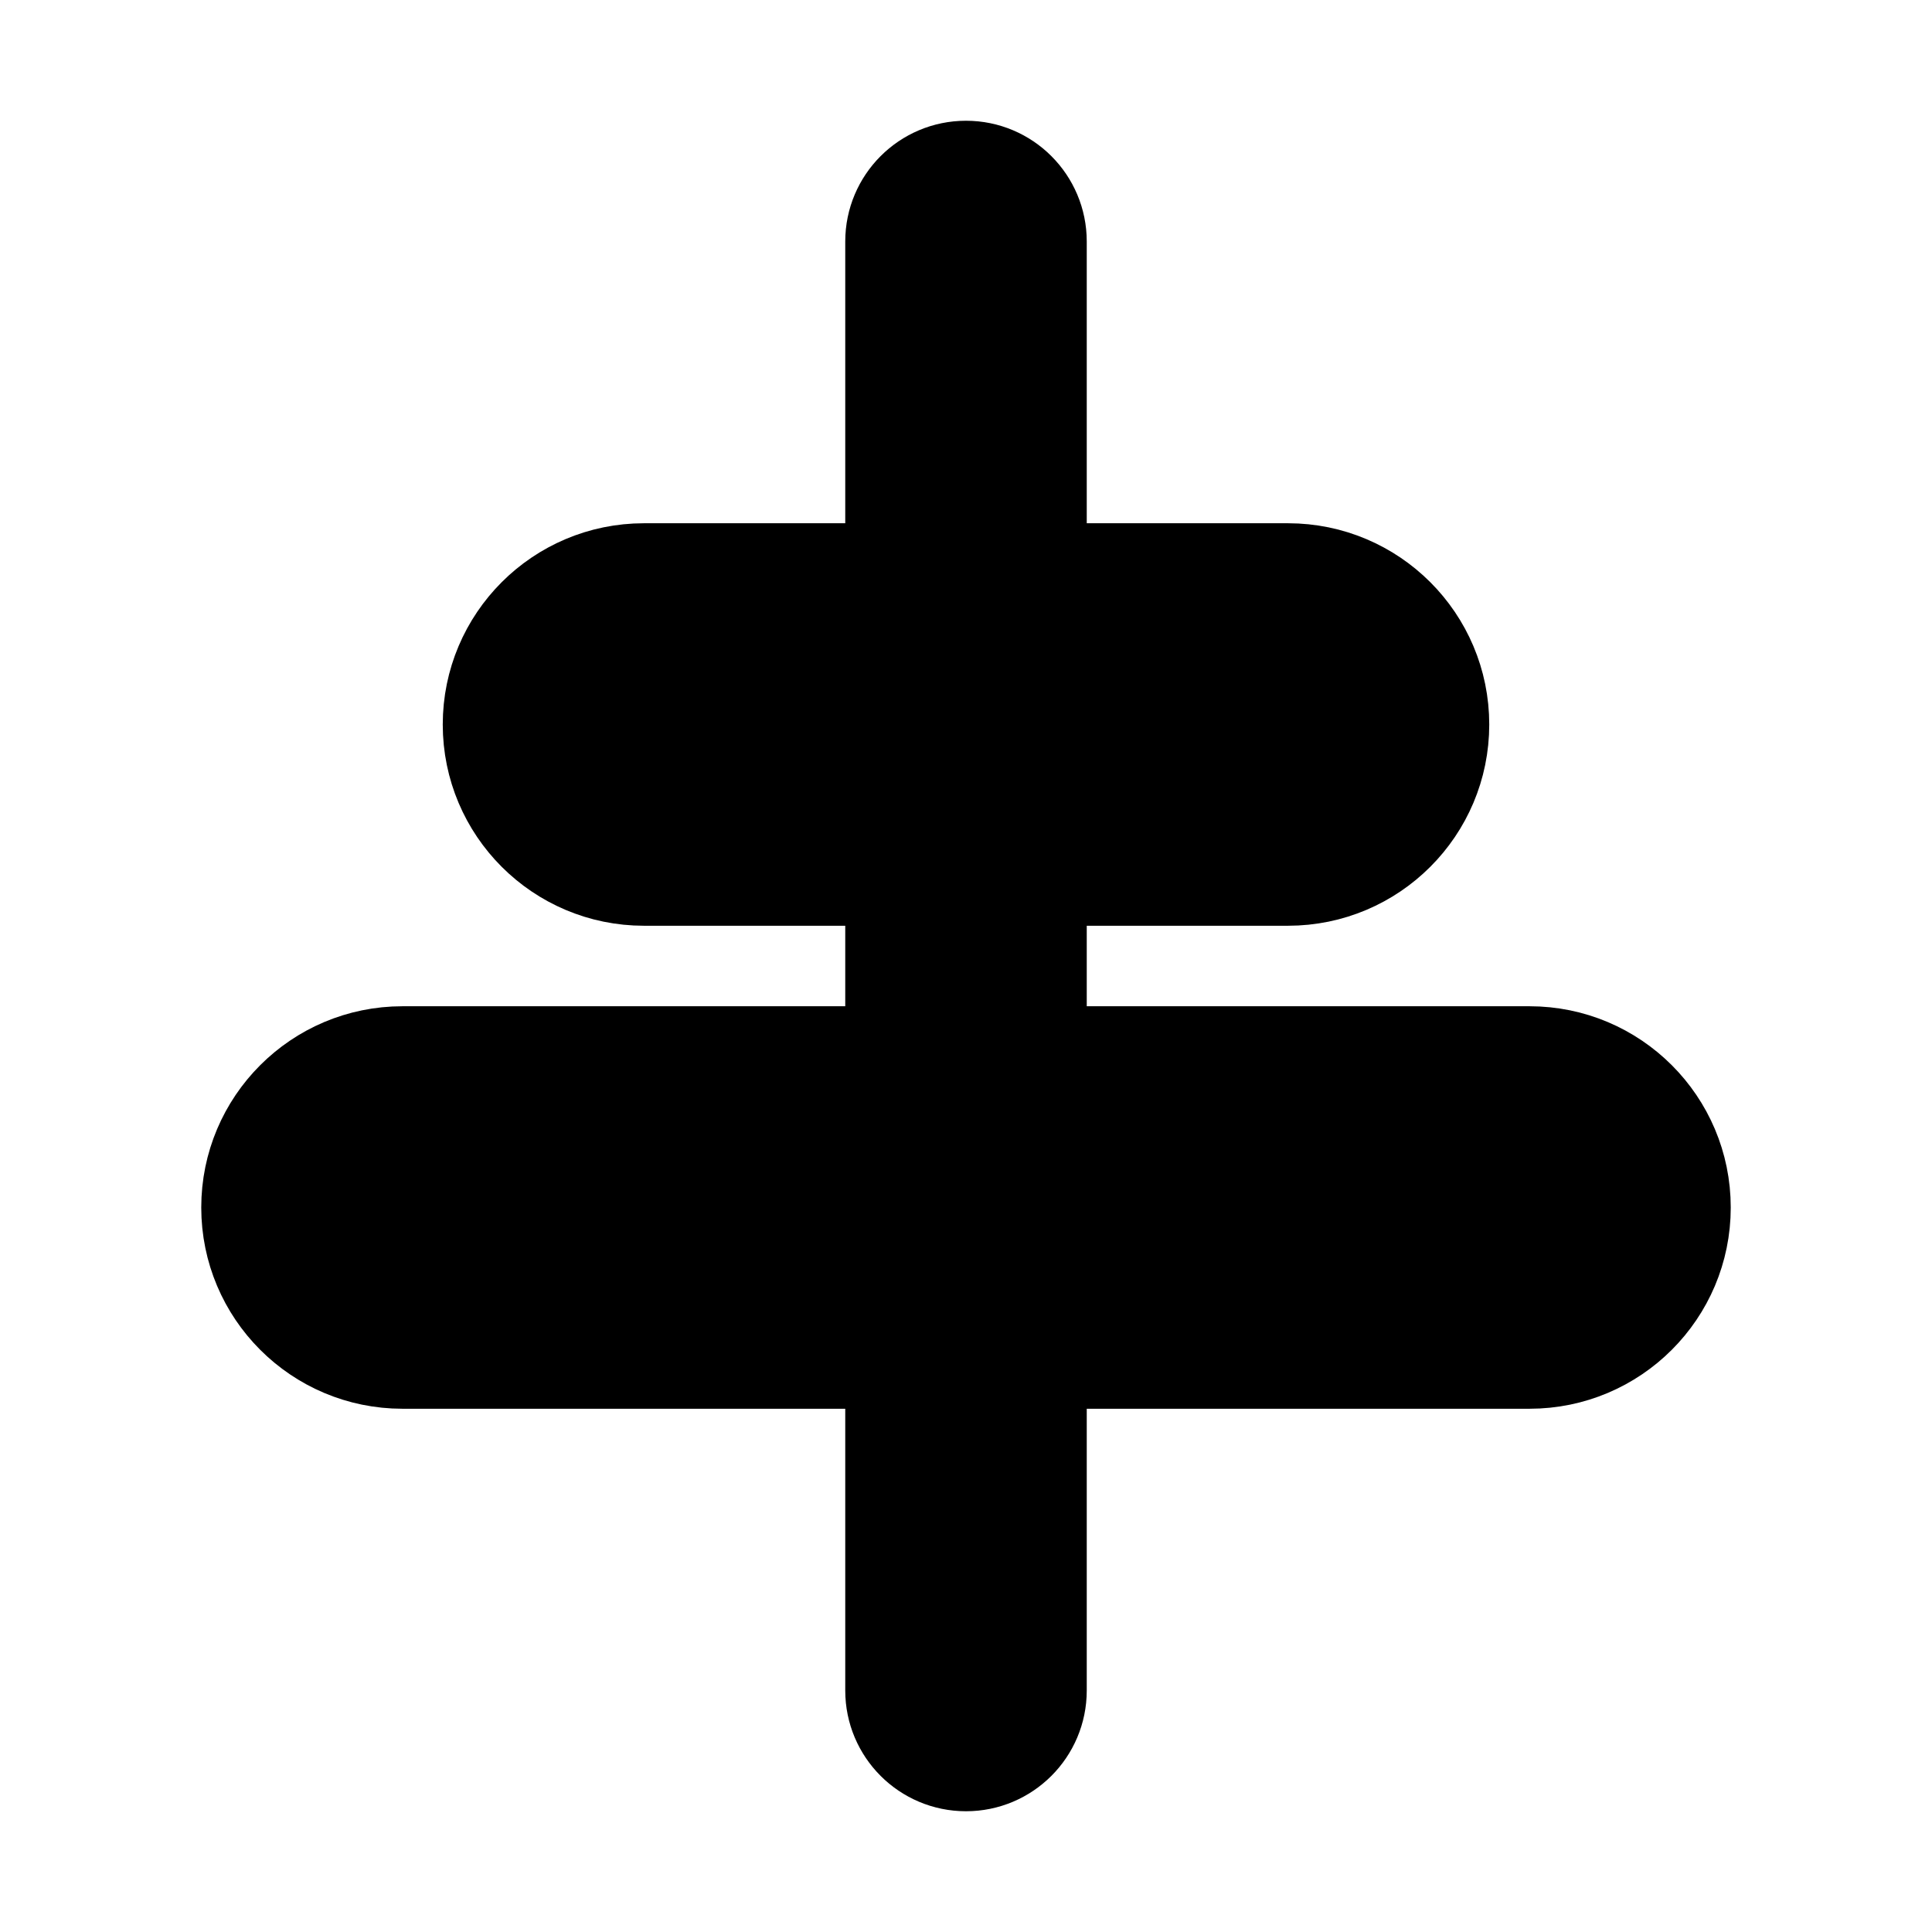
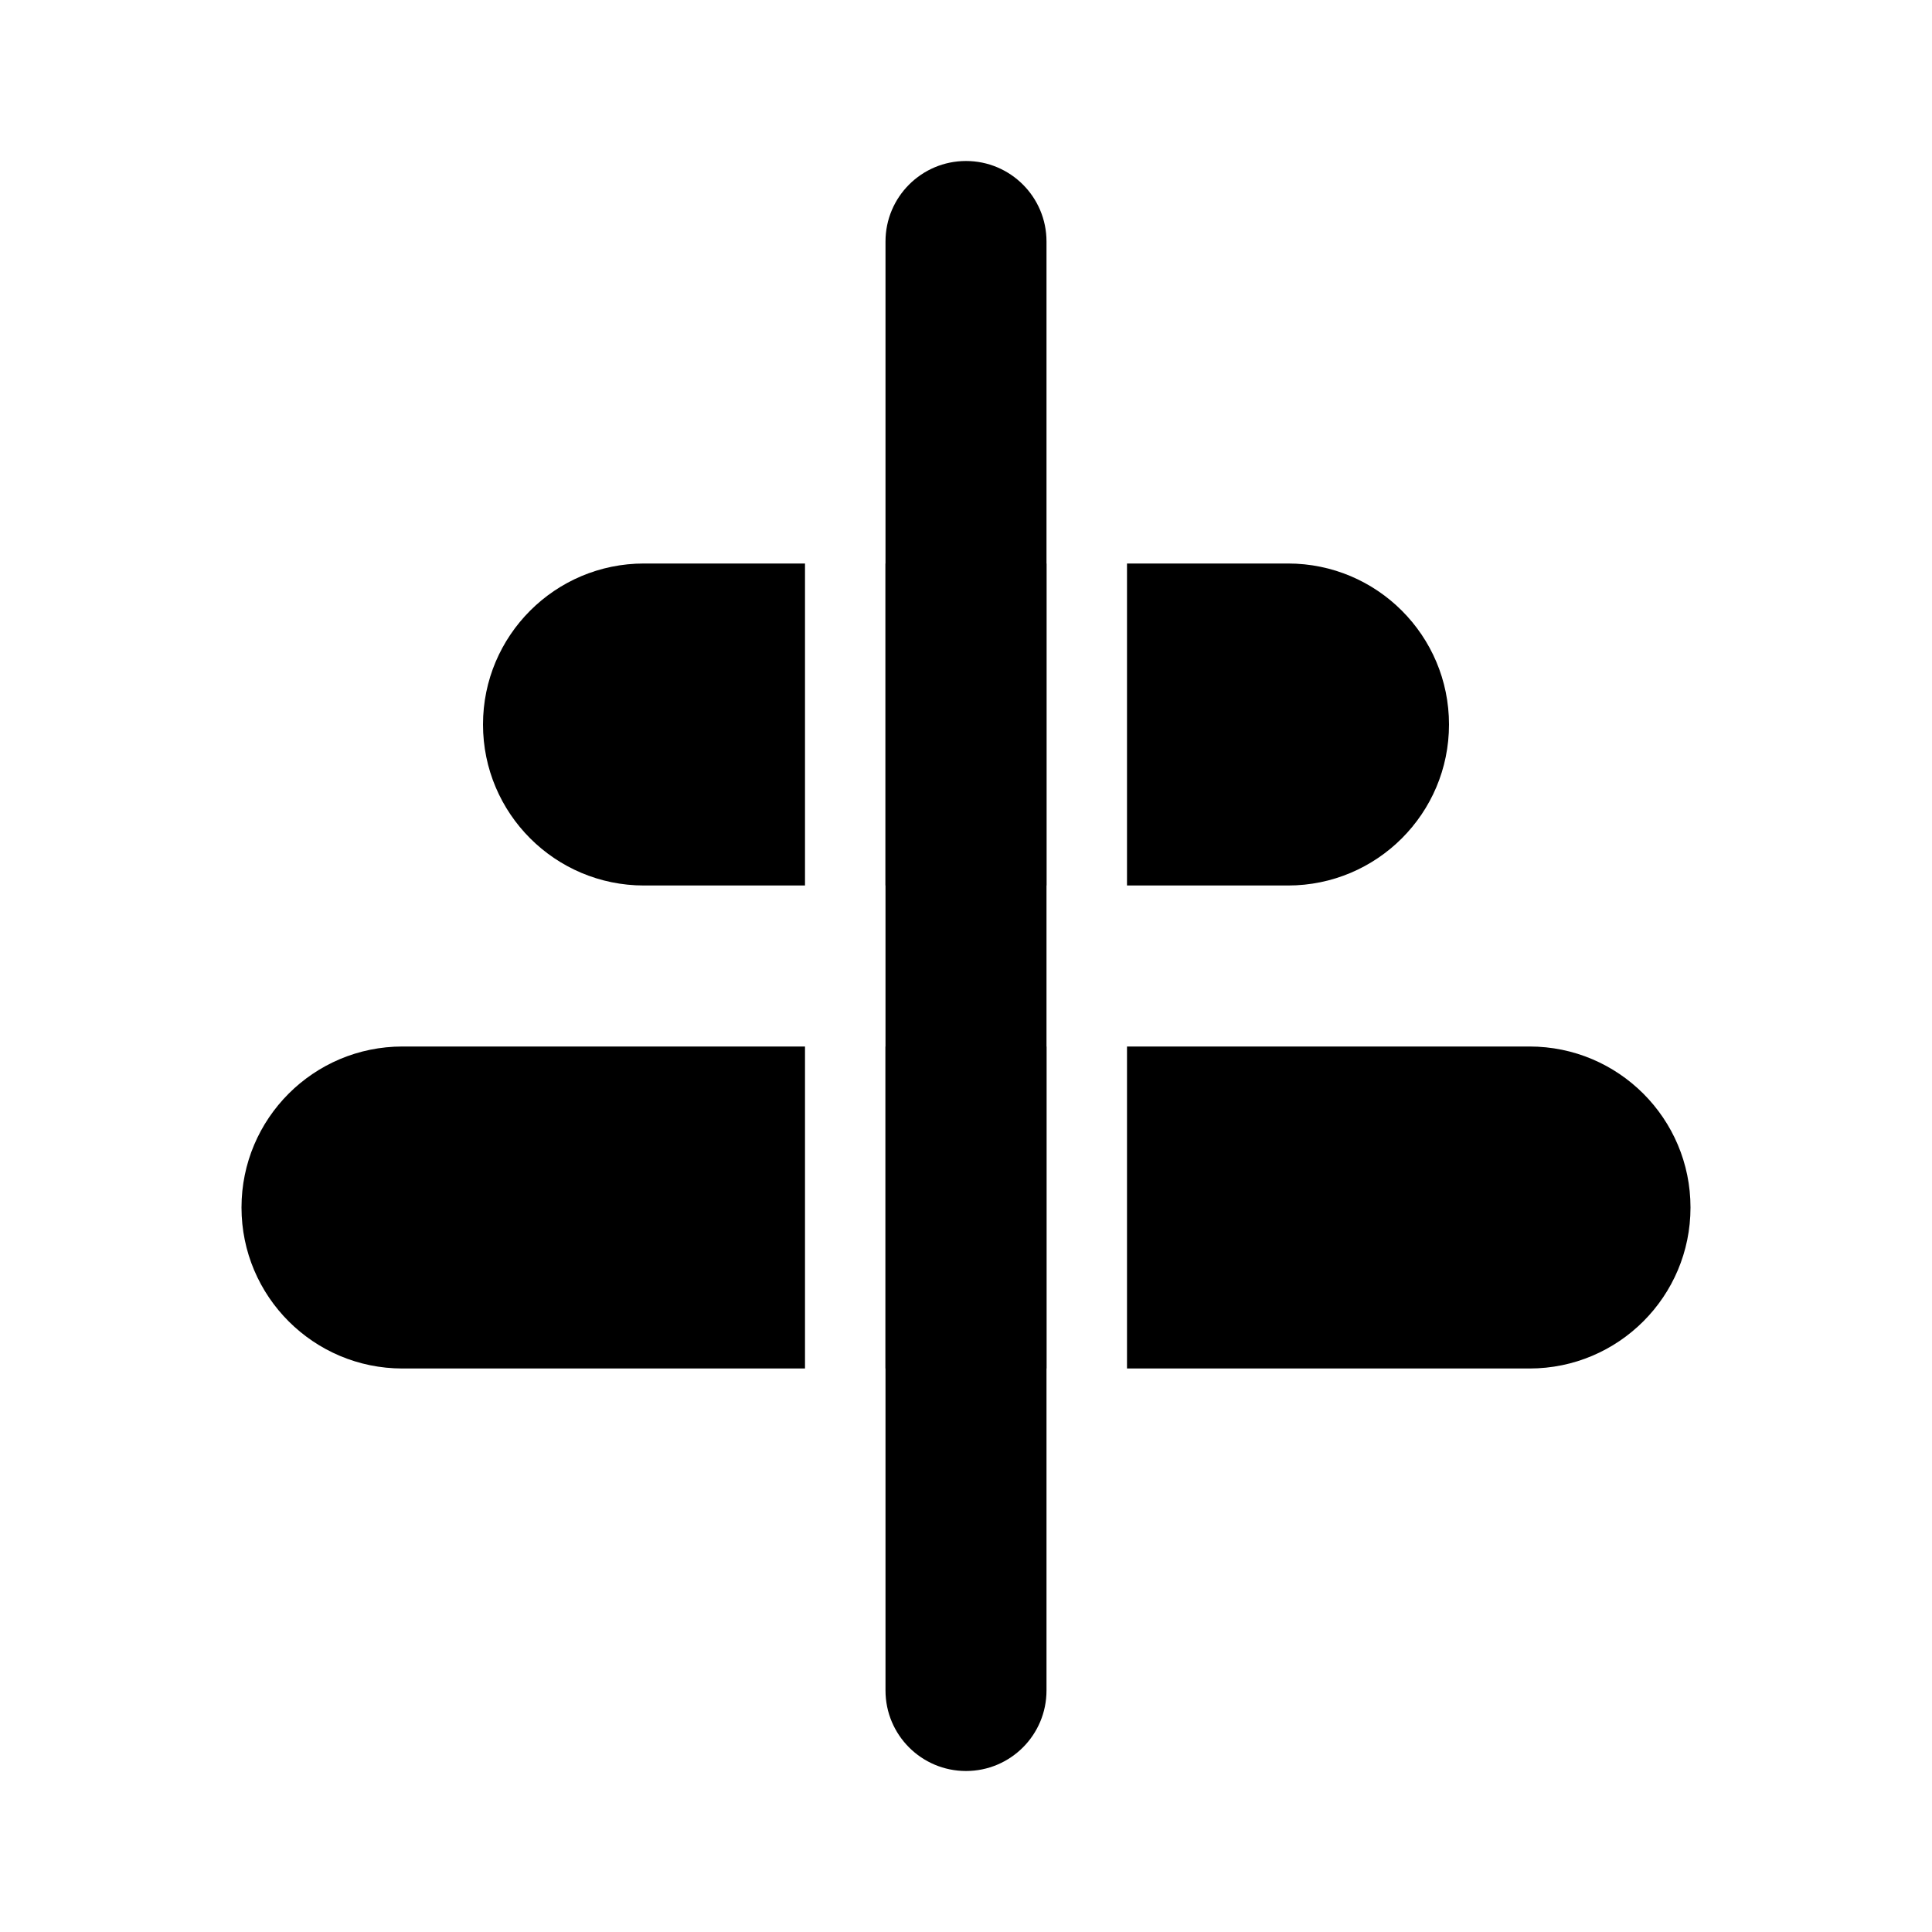
- <svg class="humbleicons__icon" width="1em" height="1em" fill="currentColor" stroke="currentColor" viewBox="0 0 24 24" style="top: .125em; position: relative;">
-   <rect width="2" height="20" x="11" y="2" rx="1" />
-   <path fill-rule="evenodd" d="M10 7H8a2 2 0 100 4h2V7zm1 4V7h2v4h-2zm-1 2H5a2 2 0 100 4h5v-4zm1 4v-4h2v4h-2zm3 0h5a2 2 0 100-4h-5v4zm0-6h2a2 2 0 100-4h-2v4z" clip-rule="evenodd" />
+ <svg class="humbleicons__icon" width="1em" height="1em" viewBox="0 0 24 24" style="top: .125em; position: relative;">
+   <g fill="currentColor">
+     <rect width="2" height="20" x="11" y="2" rx="1" />
+     <path fill-rule="evenodd" d="M10 7H8a2 2 0 100 4h2V7zm1 4V7h2v4h-2zm-1 2H5a2 2 0 100 4h5v-4zm1 4v-4h2v4h-2zm3 0h5a2 2 0 100-4h-5v4zm0-6h2a2 2 0 100-4h-2v4z" clip-rule="evenodd" />
+   </g>
</svg>
